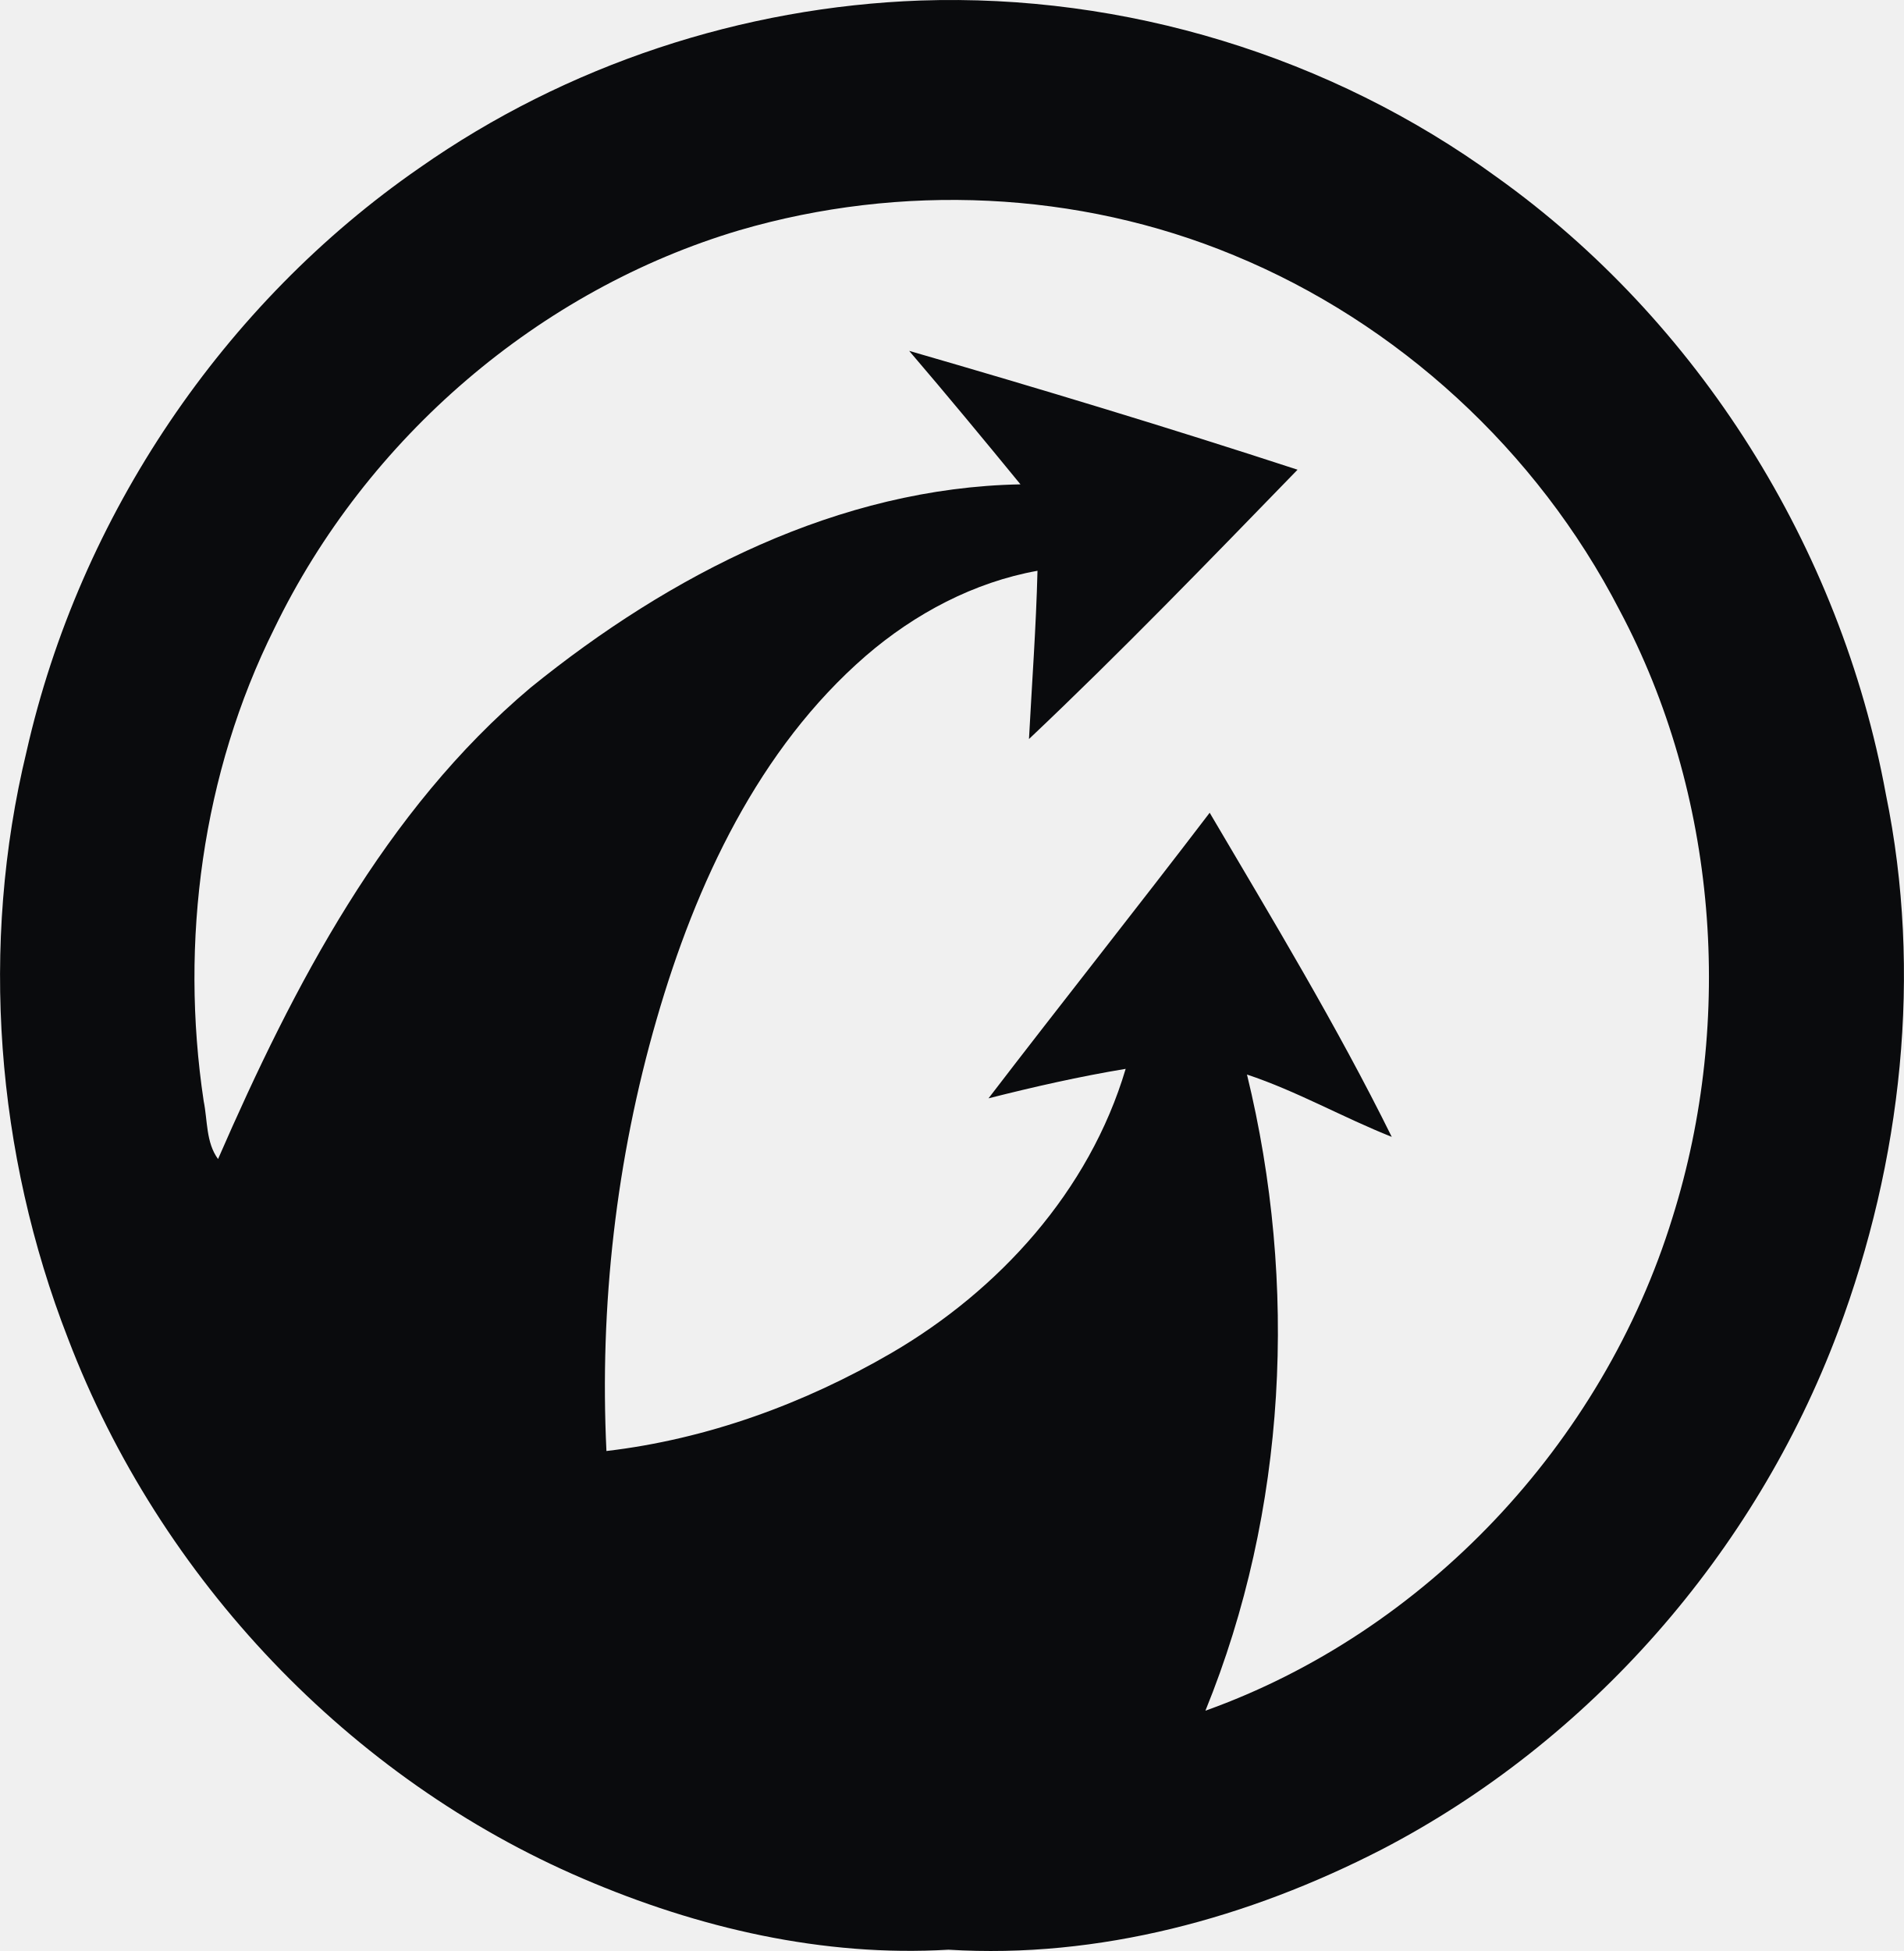
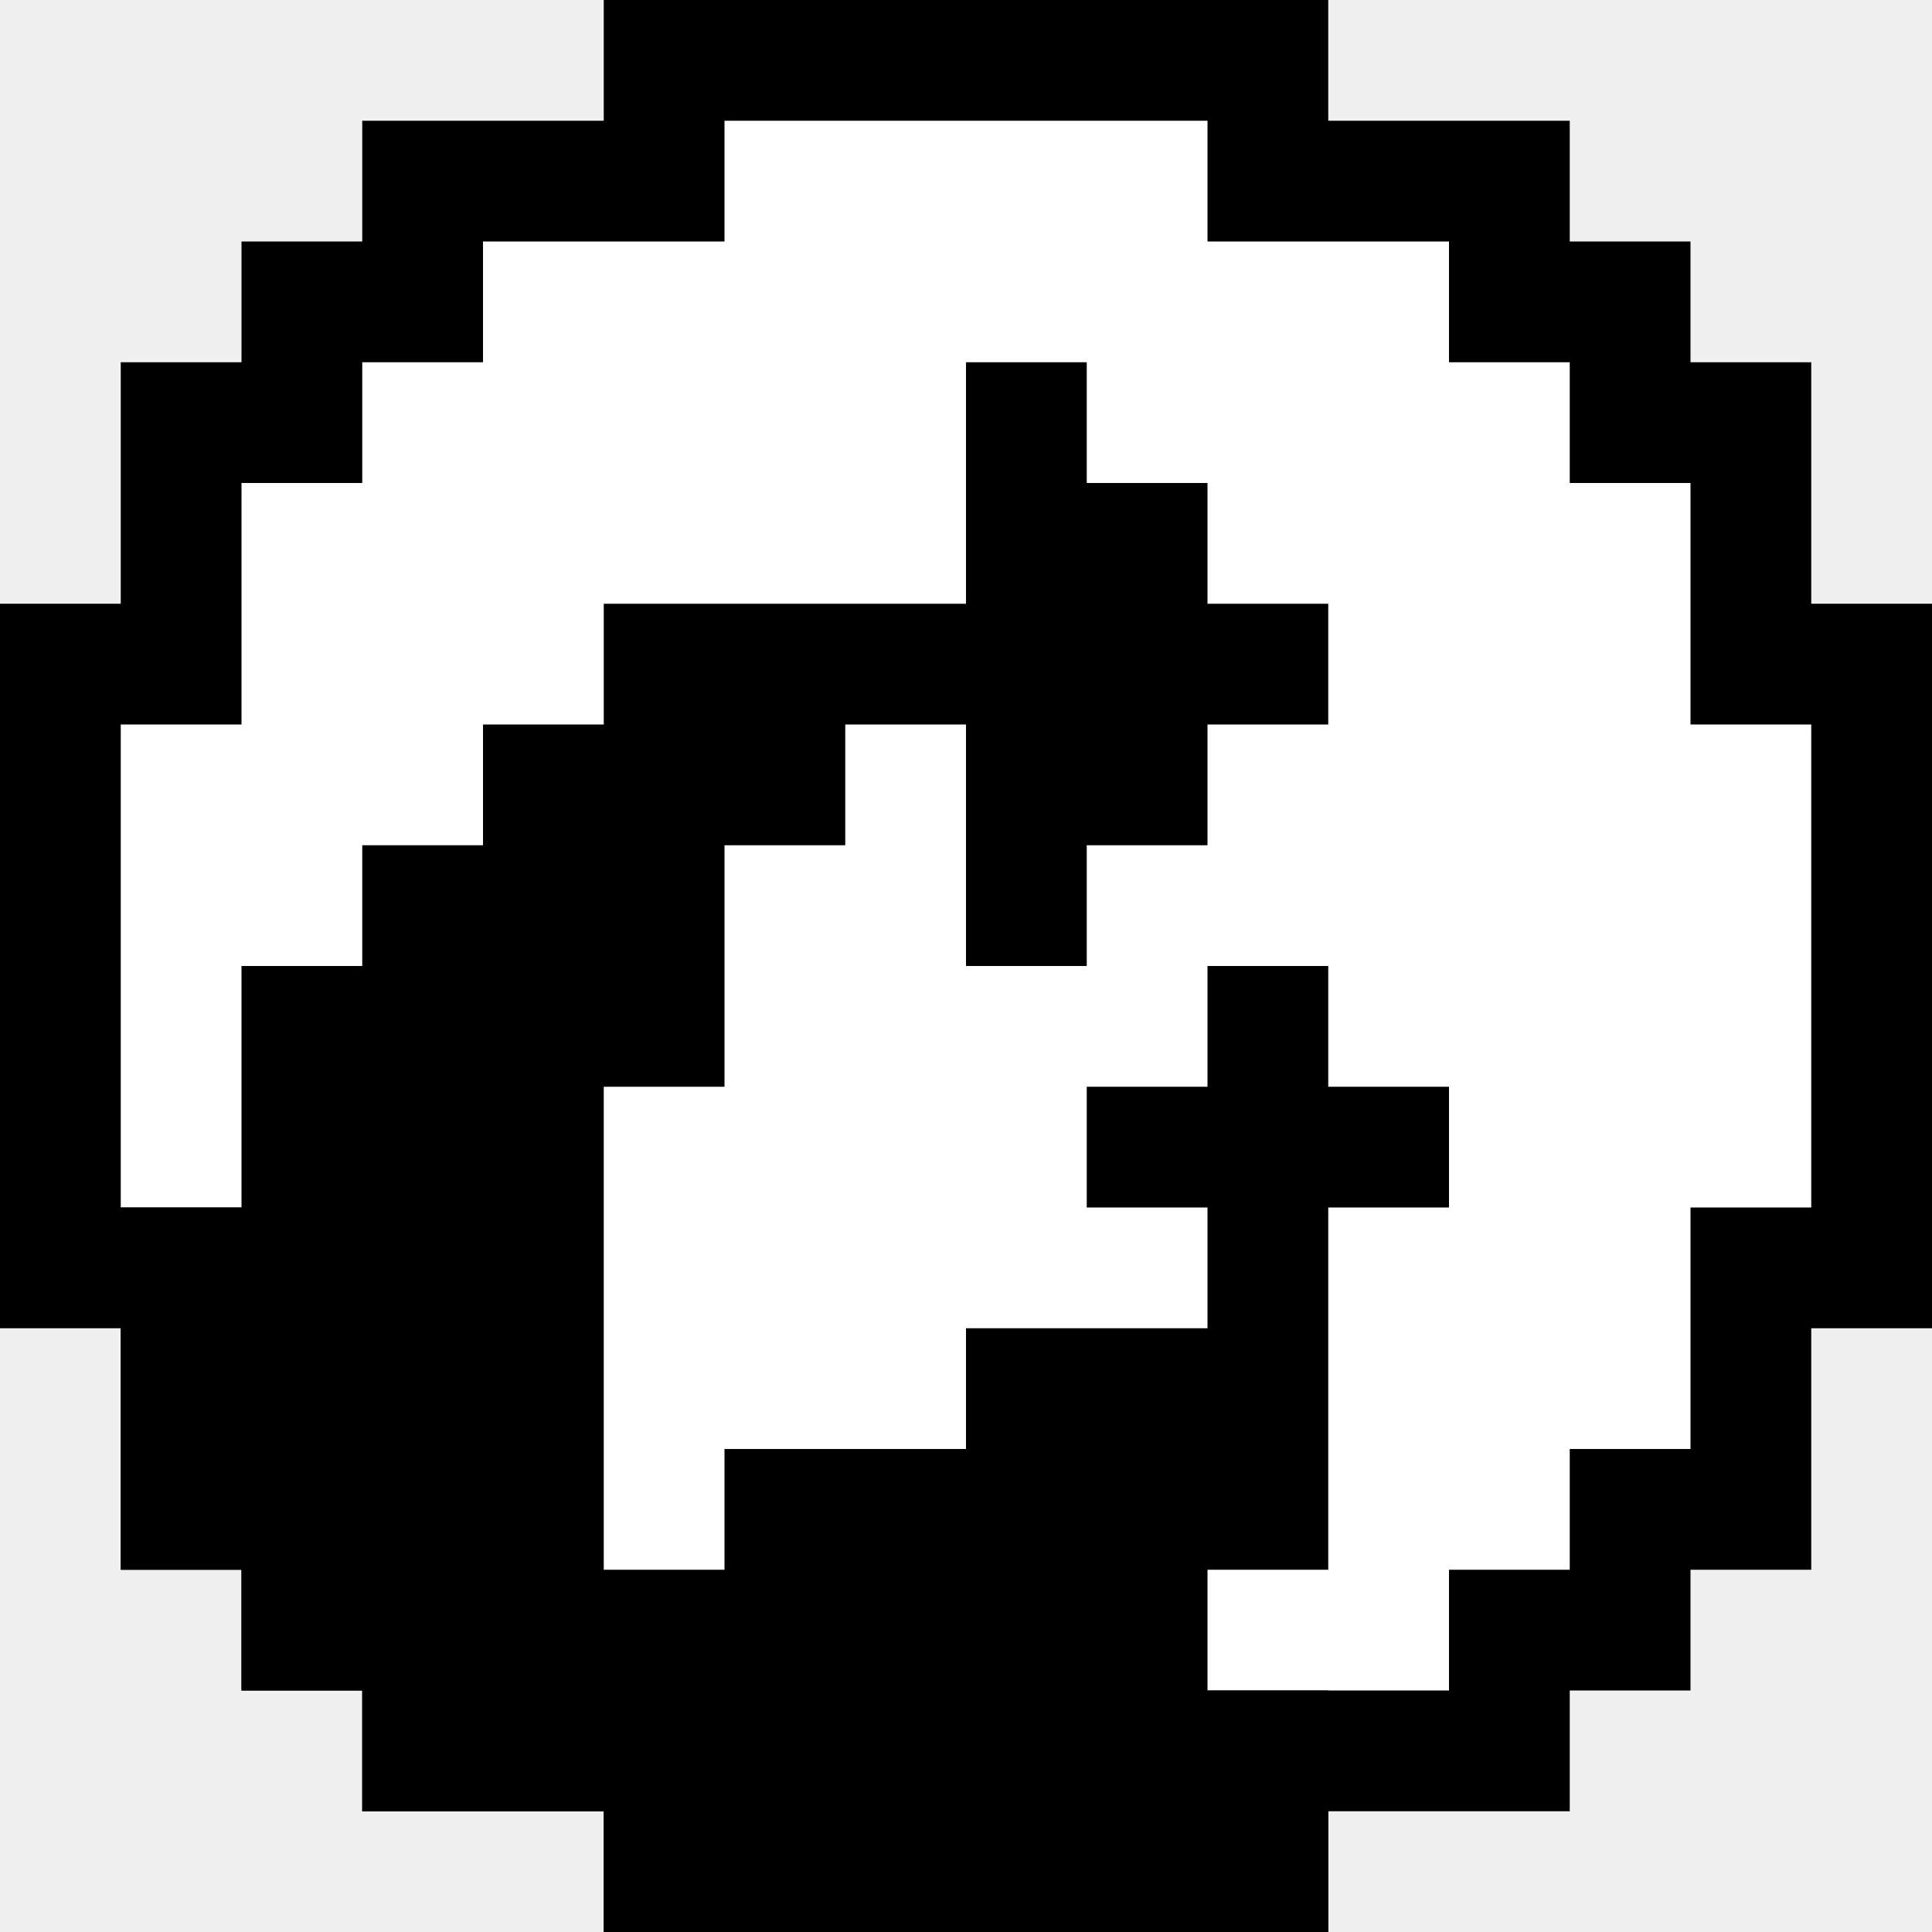
- <svg xmlns="http://www.w3.org/2000/svg" width="2440" height="2500" viewBox="0 0 661.738 678.039">
-   <path fill="#0A0B0D" d="M319.897.18c70.85-2.403 142.426 19.221 200.312 61.374 69.892 49.891 119.485 128.508 135.234 214.438 12.797 62.188 5.505 127.694-16.608 186.736-28.96 77.272-86.567 142.571-158.455 179.95-46.465 23.923-98.503 38.125-150.748 34.909-43.543 2.581-86.982-7.487-127.017-24.698-80.896-34.623-147-103.878-178.984-187.688-25.074-64.344-30.719-136.705-14.414-204.05 18.541-82.043 68.615-155.817 136.577-202.813C196.905 22.475 258.091 2.406 319.897.18m-62.975 79.854c-69.372 20.633-129.461 71.975-161.618 138.435-25.006 50.21-32.882 108.649-24.521 164.232 1.374 6.711.755 14.34 4.988 20.104 26.342-60.419 57.919-121.124 108.611-163.808 48.603-39.396 107.276-69.5 170.286-70.667-12.761-15.581-25.59-31.093-38.691-46.394 45.19 13.074 90.247 26.678 134.995 41.305-30.716 31.624-61.356 63.354-93.349 93.601 1.035-19.47 2.479-38.974 2.96-58.479-22.048 3.958-42.578 14.842-59.639 29.54-37.214 32.261-59.124 79.182-72.744 126.354-14.033 48.479-19.877 99.532-17.436 150.023 34.875-4.096 68.684-16.394 99.154-34.13 37.183-21.696 68.653-56.077 81.311-98.688-16.028 2.649-31.919 6.258-47.671 10.245 25.452-33.211 51.485-65.965 76.872-99.249 21.839 37.101 44.159 73.949 63.281 112.644-16.987-6.749-32.982-15.898-50.316-21.662 17.78 72.861 13.86 151.581-14.446 221.081 76.08-27.168 138.021-92.5 162.34-171.4 21.668-69.007 15.548-147.27-18.397-211.044-28.723-55.649-77.248-99.995-134.104-123.385-54.204-22.473-115.769-25.053-171.866-8.658z" />
+ <svg xmlns="http://www.w3.org/2000/svg" viewBox="0 0 16 16" preserveAspectRatio="none">
+   <path d="M 5 0 h 6 v 1 h 2 v 1 h 1 v 1 h 1 v 2 h 1 v 6 h -1 v 2 h -1 v 1 h -1 v 1 h -2 v 1 h -6 v -1 h -2 v -1 h -1 v -1 h -1 v -2 h -1 v -6 h 1 v -2 h 1 v -1 h 1 v -1 h 2" style="fill:#000000;" />
+   <path d="M 6 1 h4v1h2v1h1v1h1v2h1v4h-1v2h-1v1h-1v1h-2v1h-4v-1h-2v-1h-1v-1h-1v-2h-1v-4h1v-2h1v-1h1v-1h2" style="fill:#ffffff;" />
+   <path d="M 1 10 h1v-2h1v-1h1v-1h1v-1h3v-2h1v1h1v1h1v1h-1v1h-1v1h-1v-2h-1v1h-1v2h-1v4h1v-1h2v-1h2v-1h-1v-1h1v-1h1v1h1v1h-1v3h-1v1h1v2h-6v-1h-2v-1h-1v-1h-1" style="fill:#000000;" />
</svg>
